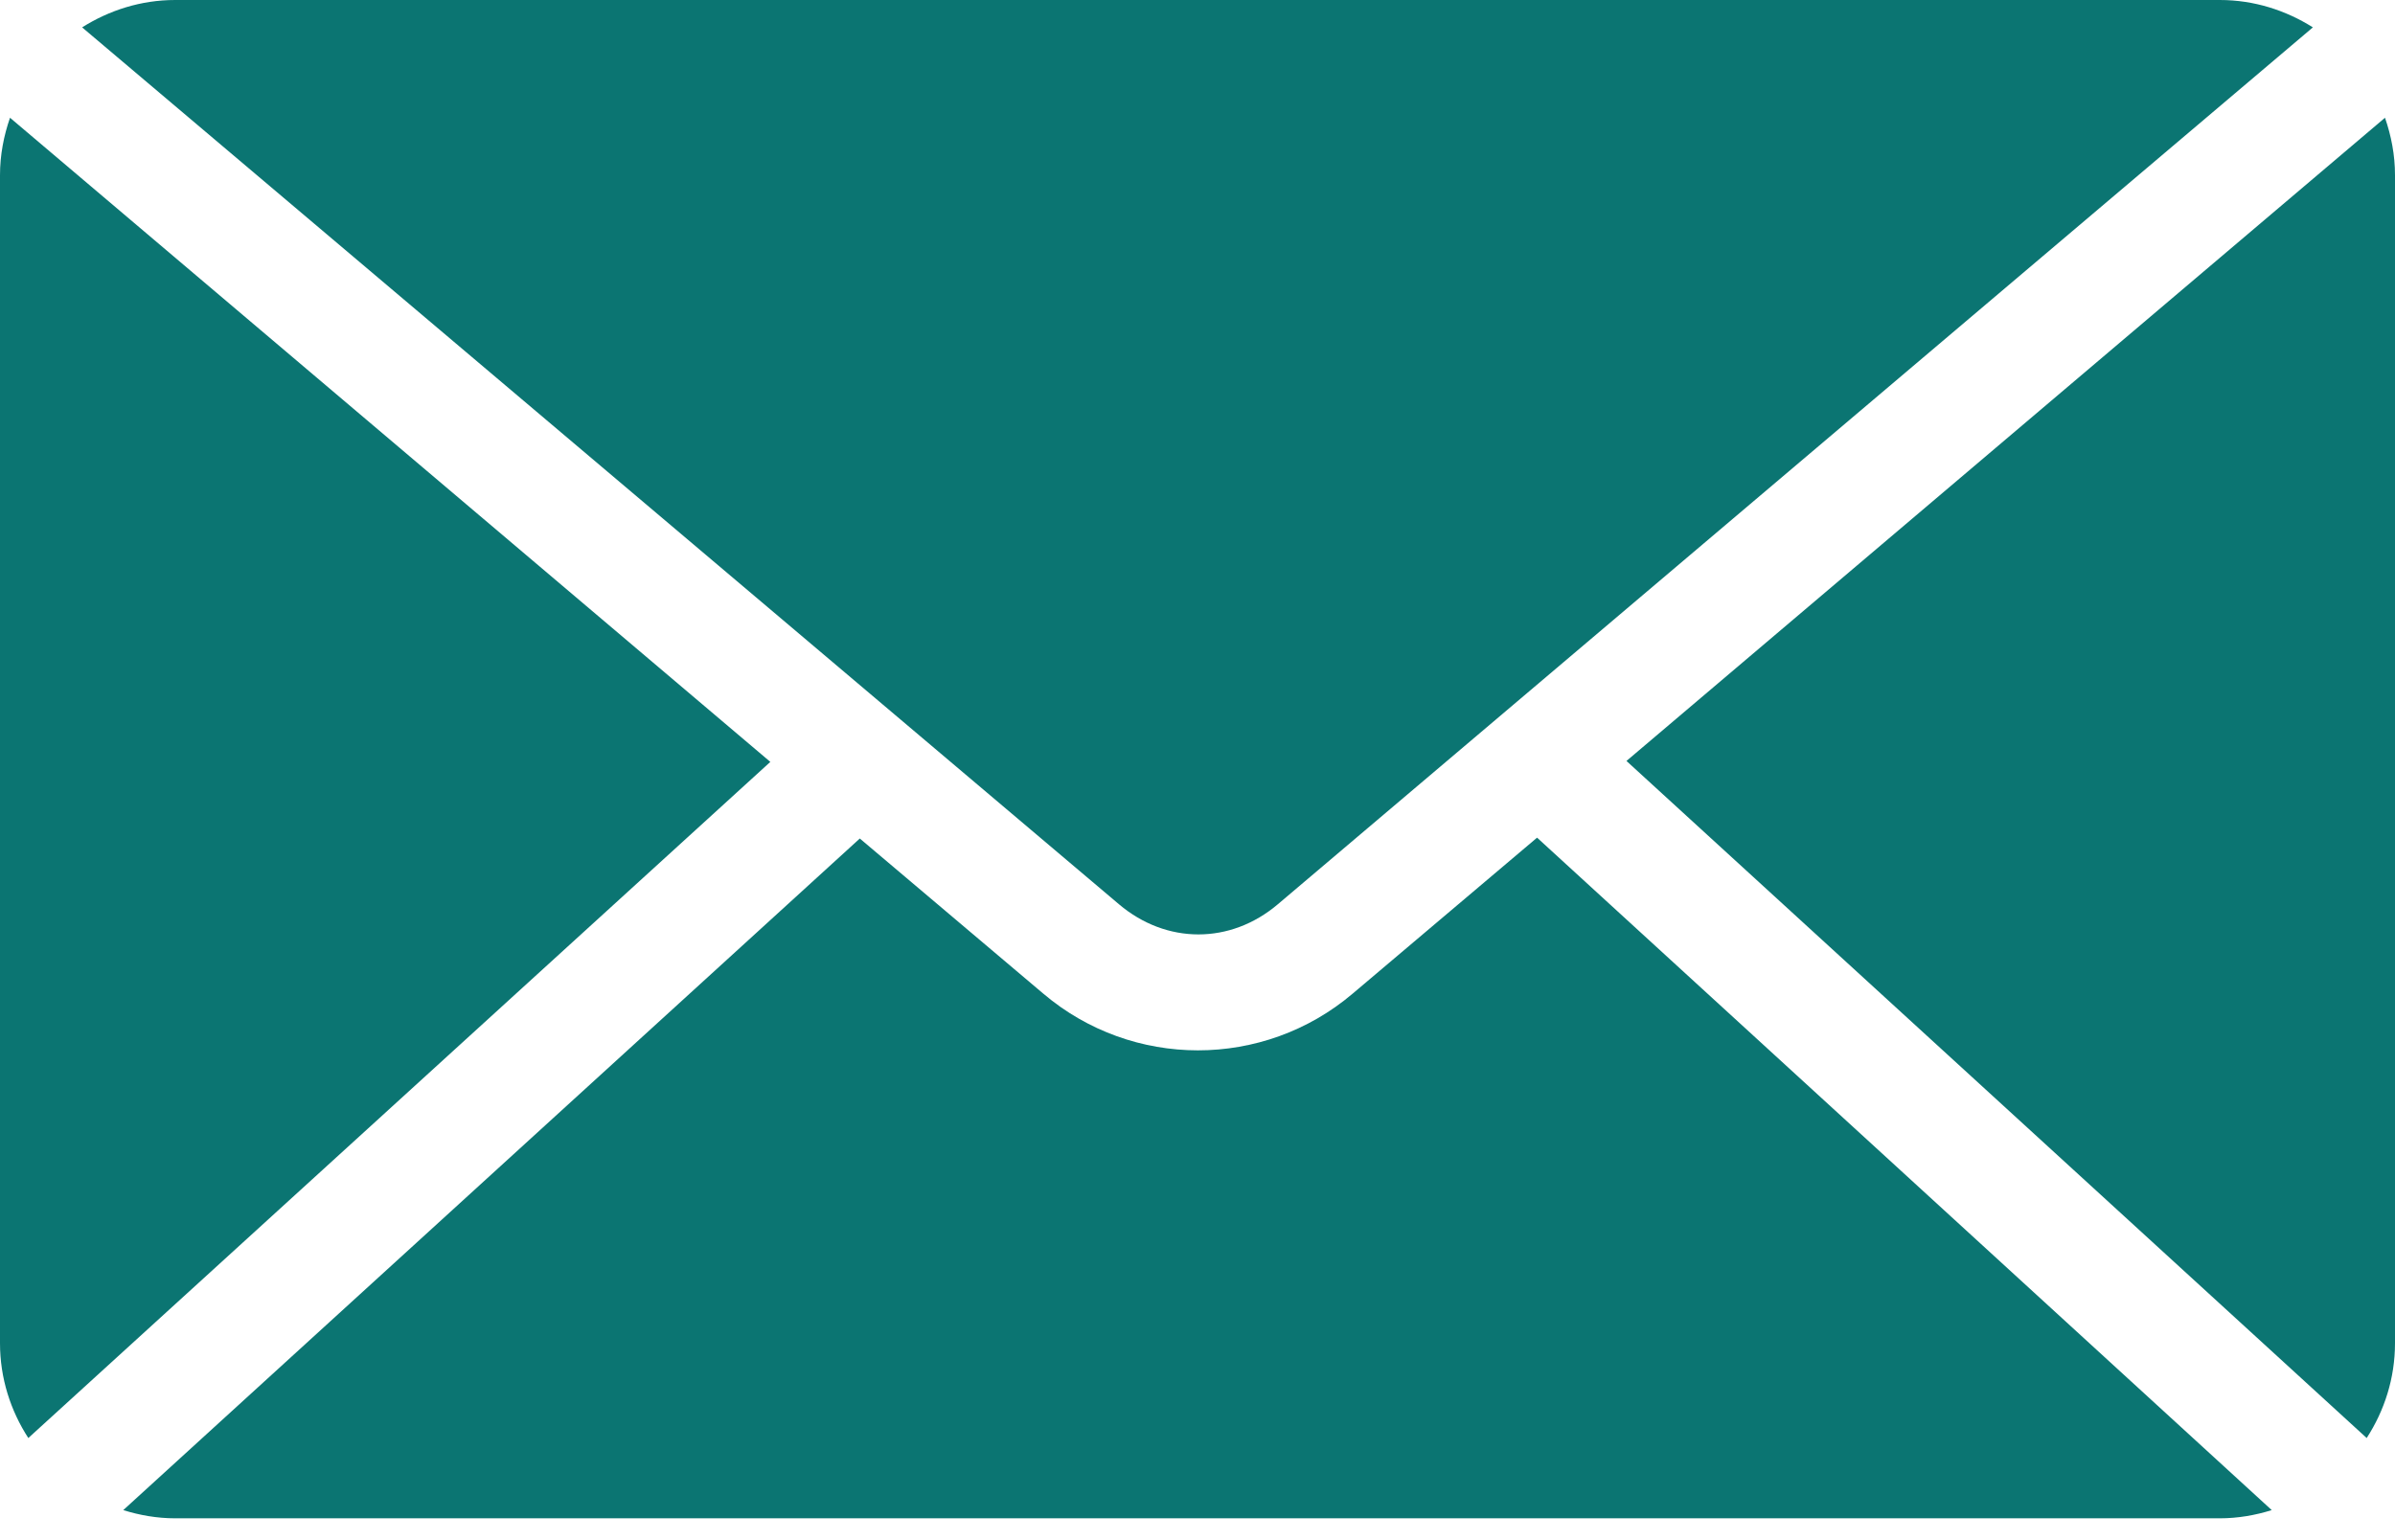
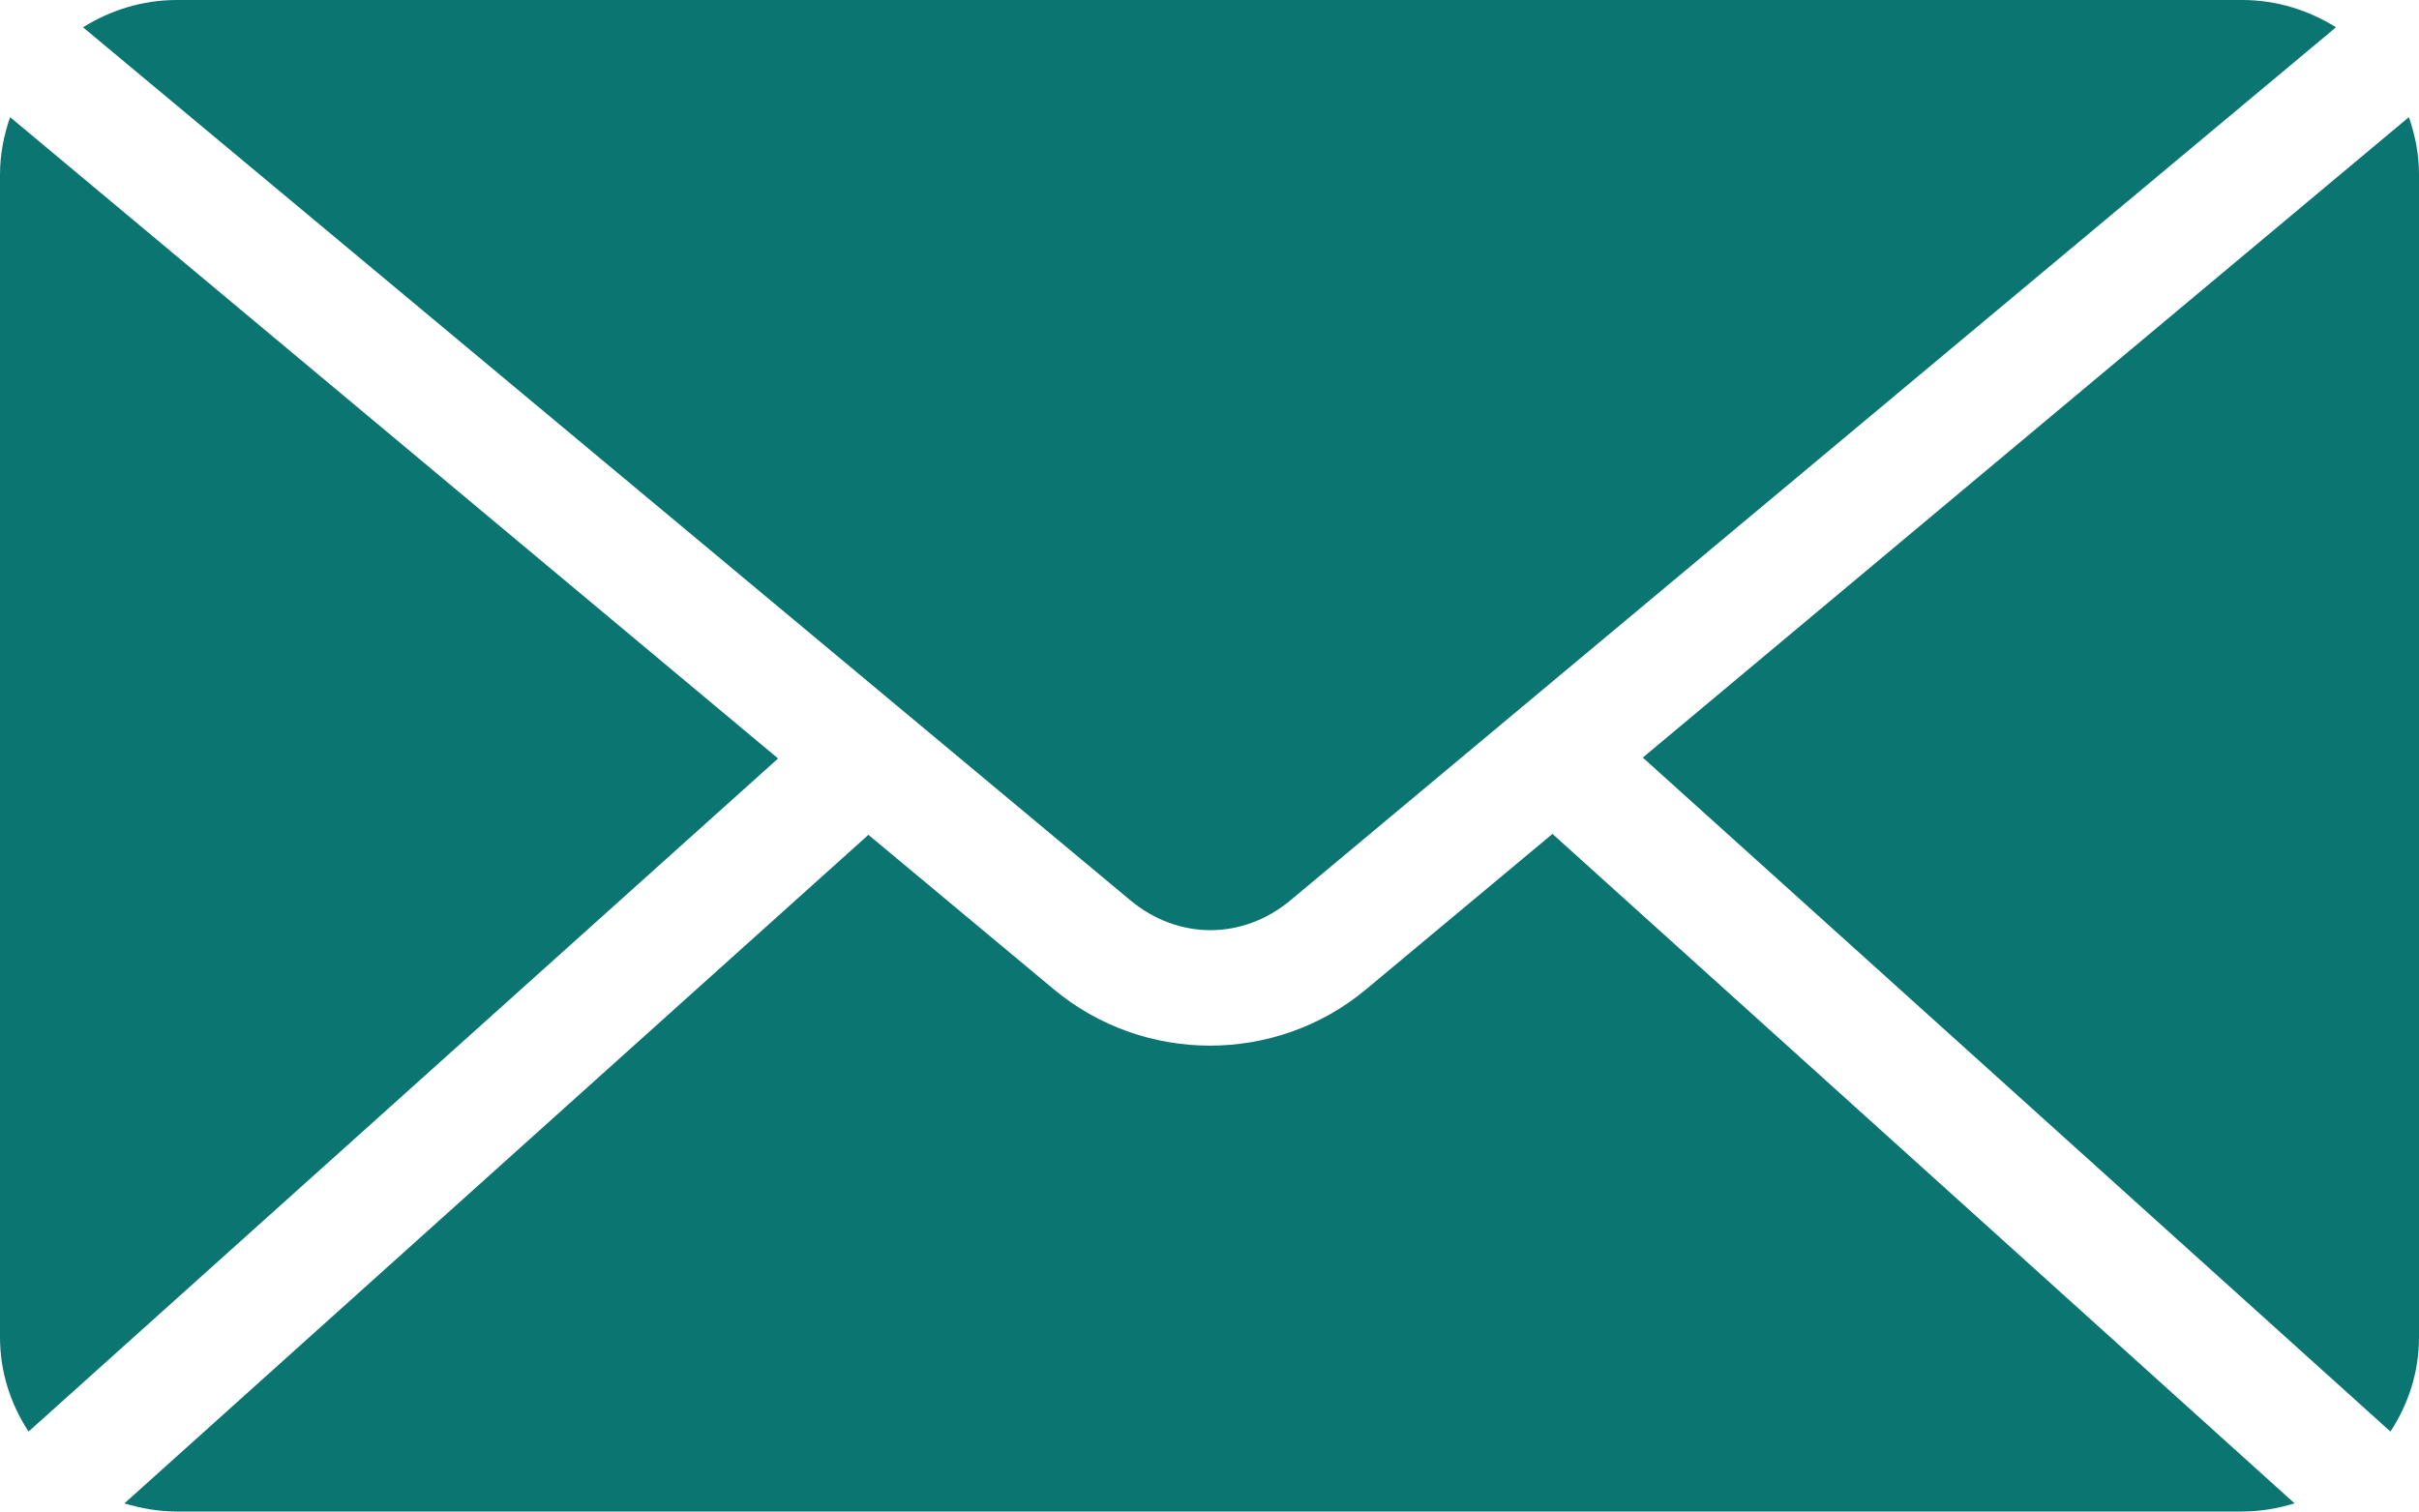
- <svg xmlns="http://www.w3.org/2000/svg" width="28" height="18" viewBox="0 0 28 18" fill="none">
-   <path d="M2.049 0C1.646 0 1.276 0.121 0.96 0.32L13.082 10.575C13.637 11.045 14.385 11.045 14.939 10.575L27.04 0.32C26.724 0.121 26.354 0 25.951 0H2.049ZM0.117 1.377C0.044 1.588 0 1.812 0 2.049V15.707C0 16.119 0.124 16.497 0.331 16.817L9.006 8.91L0.117 1.377ZM27.883 1.377L19.015 8.899L27.669 16.817C27.876 16.497 28 16.119 28 15.707V2.049C28 1.812 27.956 1.588 27.883 1.377ZM17.97 9.796L15.814 11.62C14.771 12.505 13.239 12.504 12.197 11.62L10.052 9.806L1.441 17.66C1.633 17.72 1.836 17.756 2.049 17.756H25.951C26.164 17.756 26.367 17.72 26.559 17.66L17.97 9.796Z" fill="#0B7572" />
+ <svg xmlns="http://www.w3.org/2000/svg" width="32" height="20" viewBox="0 0 32 20" fill="none">
+   <path d="M2.341 0C1.881 0 1.459 0.136 1.098 0.361L14.951 11.911C15.585 12.44 16.44 12.44 17.073 11.911L30.902 0.361C30.541 0.136 30.119 0 29.659 0H2.341ZM0.134 1.55C0.051 1.788 0 2.041 0 2.308V17.692C0 18.156 0.141 18.581 0.378 18.942L10.293 10.036L0.134 1.55ZM31.866 1.55L21.732 10.024L31.622 18.942C31.859 18.581 32 18.156 32 17.692V2.308C32 2.041 31.949 1.788 31.866 1.55ZM20.537 11.034L18.073 13.089C16.882 14.085 15.131 14.084 13.939 13.089L11.488 11.046L1.646 19.892C1.867 19.959 2.098 20 2.341 20H29.659C29.902 20 30.133 19.959 30.354 19.892L20.537 11.034Z" fill="#0B7572" />
</svg>
